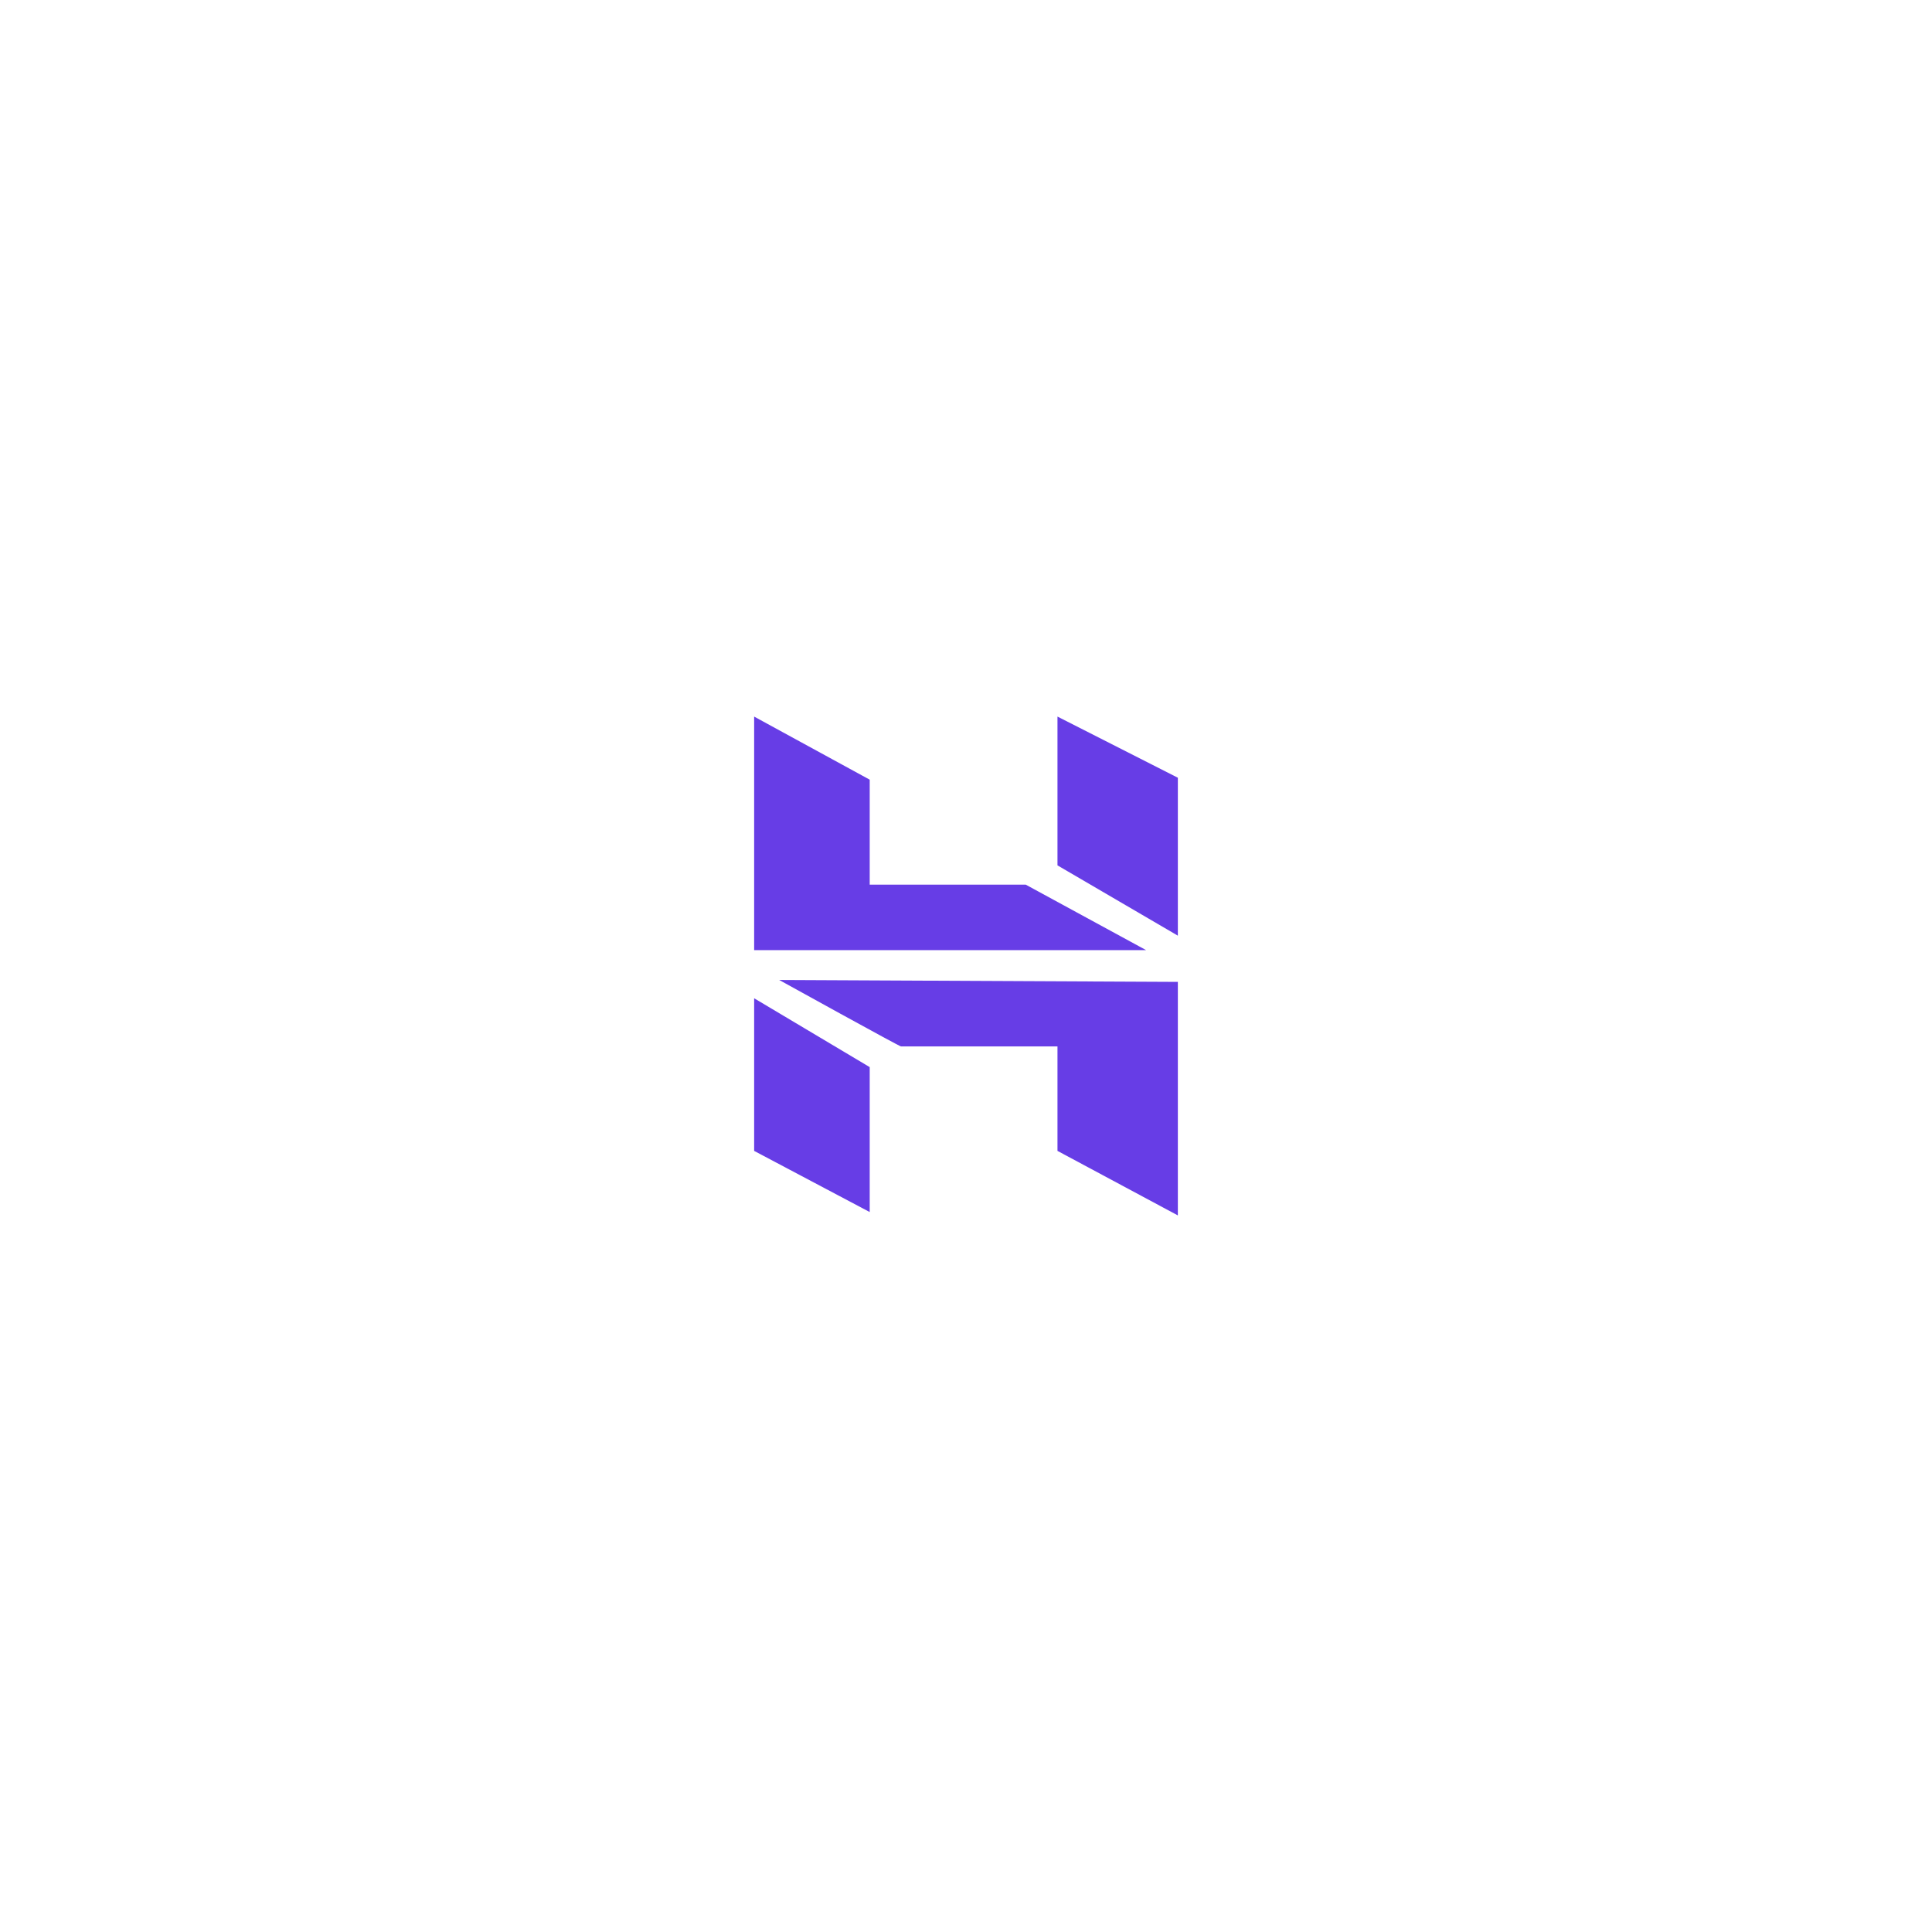
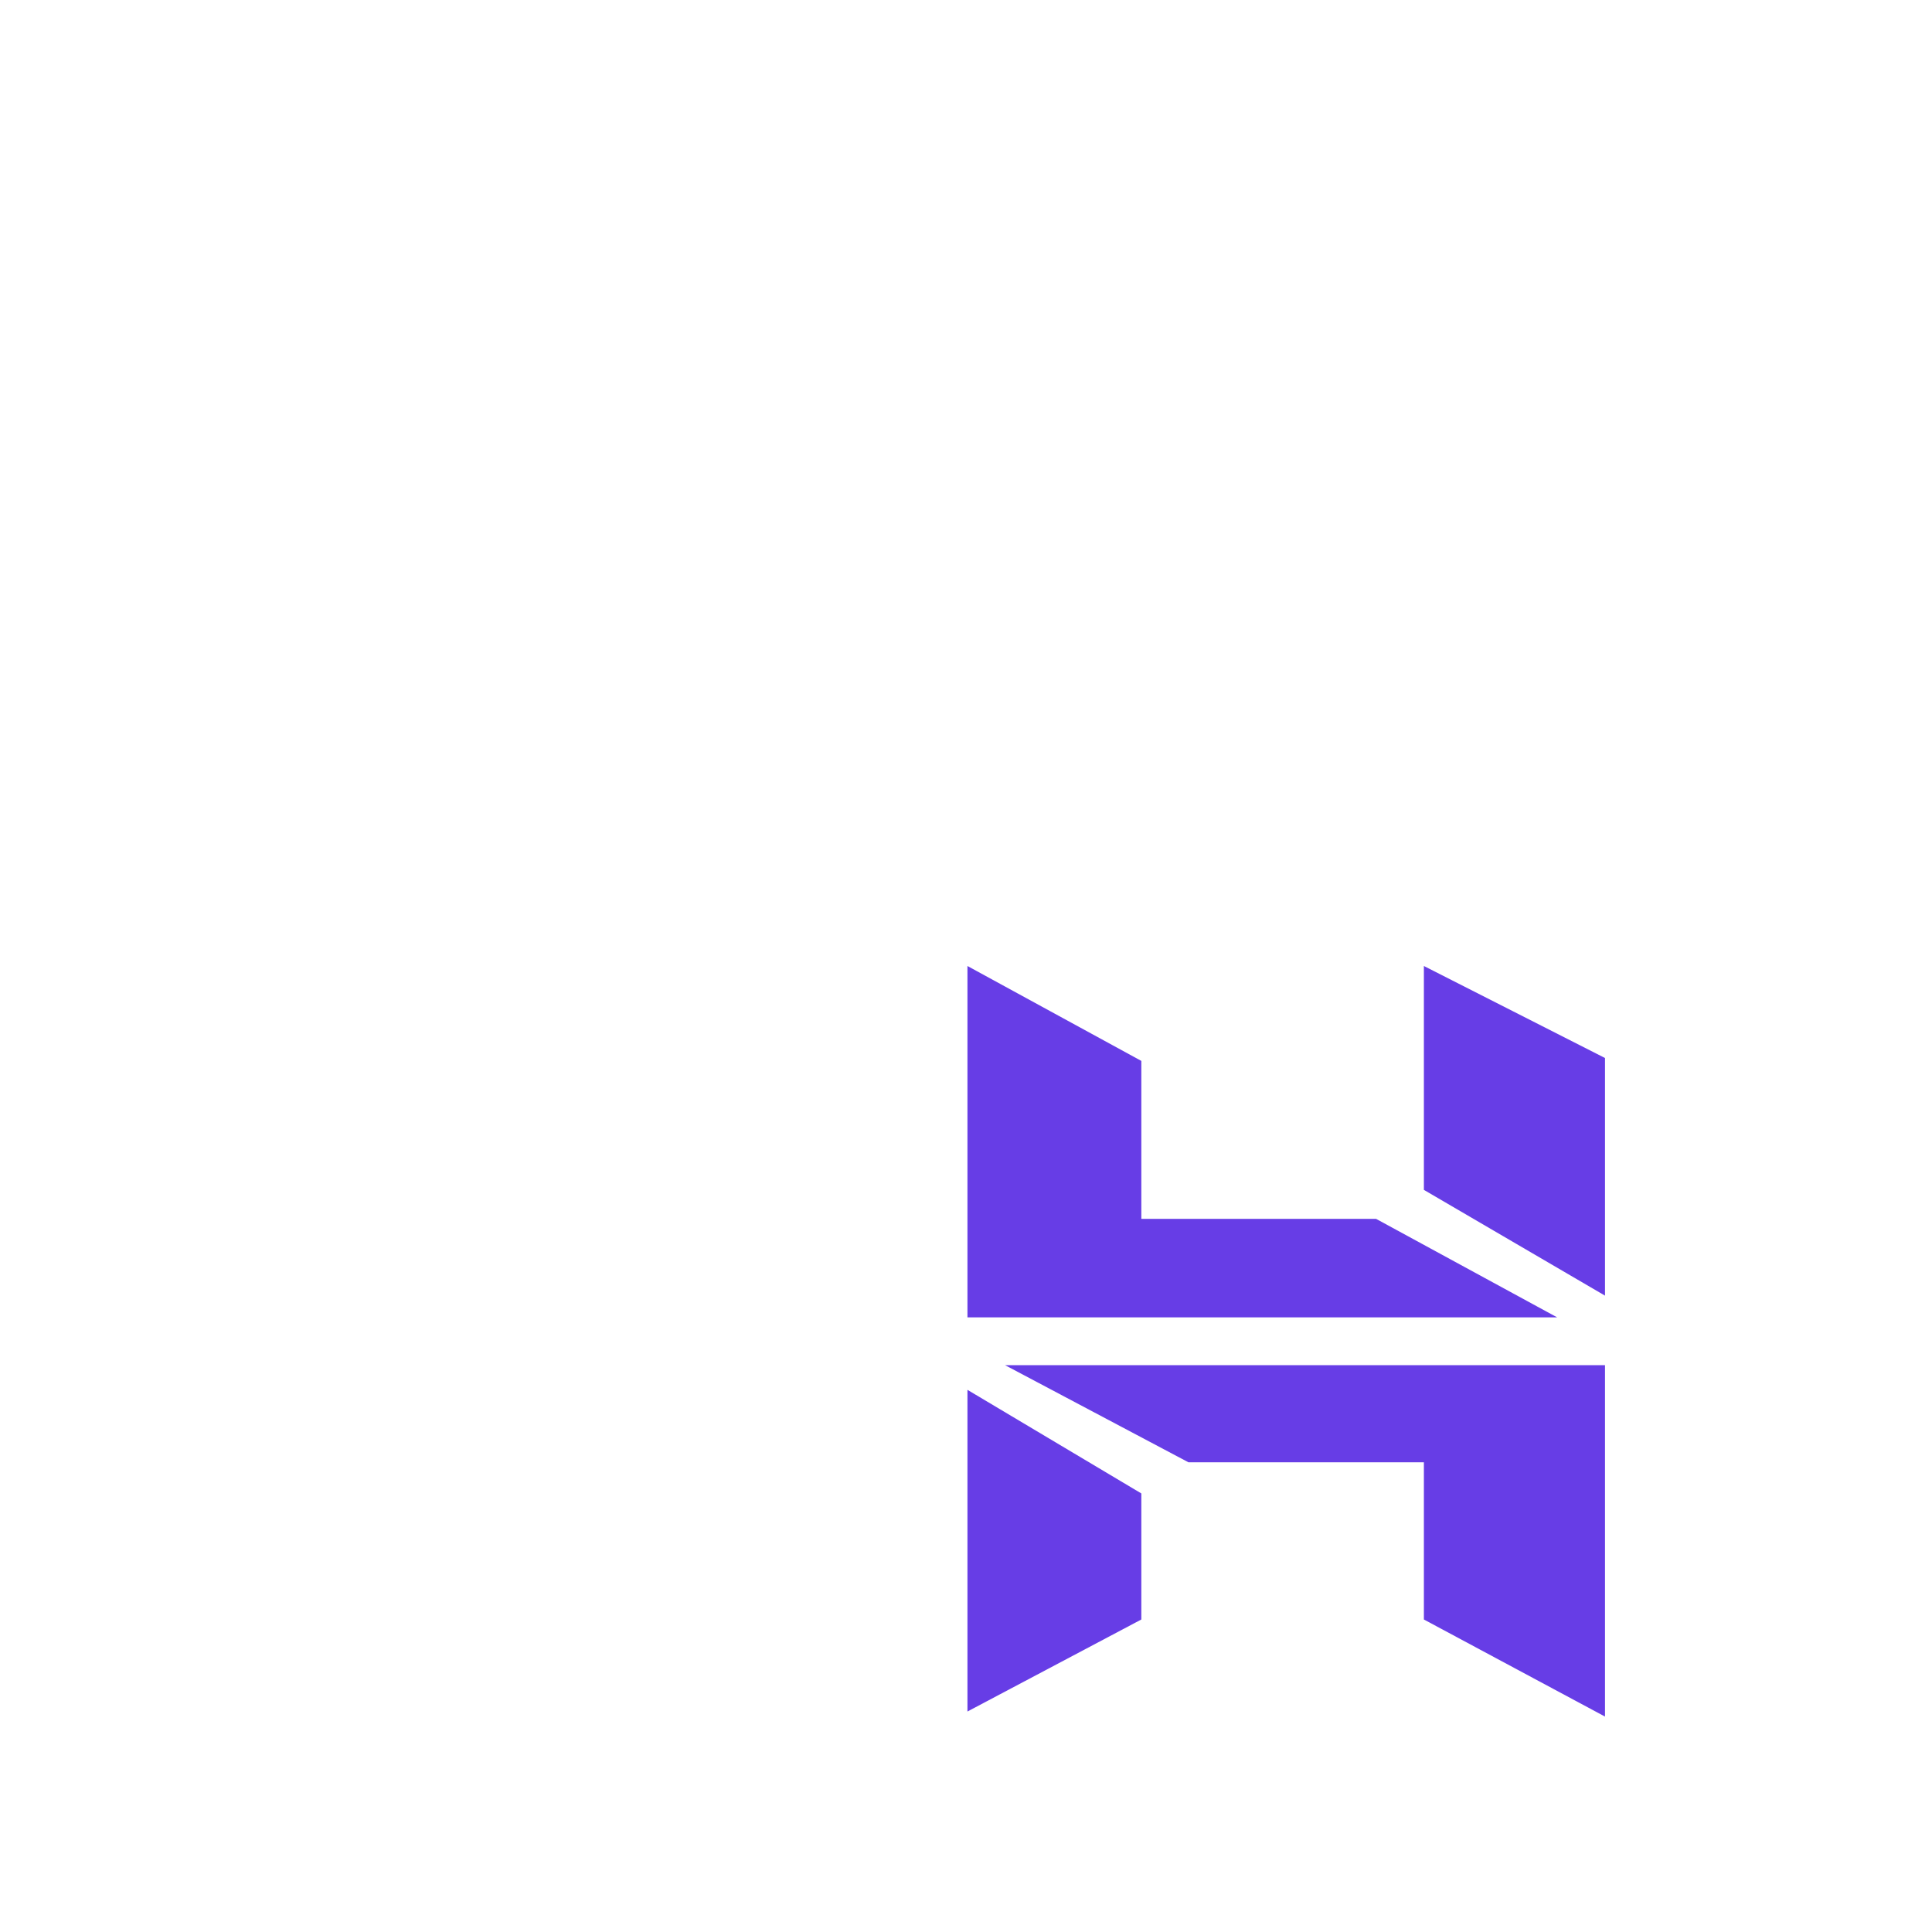
- <svg xmlns="http://www.w3.org/2000/svg" xmlns:xlink="http://www.w3.org/1999/xlink" preserveAspectRatio="xMidYMid meet" width="1280" height="1280" viewBox="0 0 1280 1280" style="width:100%;height:100%">
+ <svg xmlns="http://www.w3.org/2000/svg" width="1280" height="1280" viewBox="0 0 1280 1280" preserveAspectRatio="xMidYMid meet" style="width:100%; height:100%; display:block;">
  <defs>
-     <animate attributeType="XML" attributeName="opacity" dur="3s" from="0" to="1" xlink:href="#time_group" />
+     
+     
  </defs>
-   <g id="_R_G">
-     <g id="_R_G_L_0_G" transform=" translate(640, 640) scale(3.19, 3.19) translate(-44.2, -51.8)">
-       <path id="_R_G_L_0_G_D_0_P_0" fill="#673de6" fill-opacity="1" fill-rule="nonzero" d=" M63.2 0 C63.2,0 63.2,30.9 63.2,30.9 C63.2,30.9 88.2,45.5 88.2,45.5 C88.2,45.5 88.2,12.7 88.2,12.7 C88.2,12.7 63.2,0 63.2,0z " />
-       <path id="_R_G_L_0_G_D_1_P_0" fill="#673de6" fill-opacity="1" fill-rule="nonzero" d=" M30.7 68.5 C30.7,68.5 63.2,68.5 63.2,68.5 C63.2,68.5 63.2,90.2 63.2,90.2 C63.2,90.2 88.2,103.6 88.2,103.6 C88.2,103.6 88.2,55.1 88.2,55.1 C88.2,55.1 5.4,54.7 5.4,54.7 C5.4,54.7 30.7,68.7 30.7,68.5z " />
-       <path id="_R_G_L_0_G_D_2_P_0" fill="#673de6" fill-opacity="1" fill-rule="nonzero" d=" M56.6 34.9 C56.6,34.9 24.2,34.9 24.2,34.9 C24.2,34.9 24.2,13.1 24.2,13.1 C24.2,13.1 0.2,0 0.2,0 C0.2,0 0.2,48.5 0.2,48.5 C0.2,48.5 81.6,48.5 81.6,48.5 C81.6,48.5 56.6,34.9 56.6,34.9z " />
-       <path id="_R_G_L_0_G_D_3_P_0" fill="#673de6" fill-opacity="1" fill-rule="nonzero" d=" M0.2 90.2 C0.2,90.2 24.2,102.9 24.2,102.9 C24.2,102.9 24.2,72.8 24.2,72.8 C24.2,72.8 0.2,58.5 0.2,58.5 C0.2,58.5 0.2,90.2 0.2,90.2z " />
+   <g transform="translate(640,640)">
+     <g transform="scale(4.8)">
+       <path fill="#673de6" d="M63.2,0 v30.9 l25,14.6 V12.7 Z" />
+       <path fill="#673de6" d="M30.7,68.5 h32.5 v21.7 l25,13.4 V55.1 H5.4 Z" />
+       <path fill="#673de6" d="M56.6,34.9 H24.2 V13.1 L0.2,0 v48.5 h81.4 Z" />
+       <path fill="#673de6" d="M0.2,90.2 v12.7 l24,-12.7 V72.8 L0.2,58.5 Z" />
    </g>
  </g>
-   <g id="time_group" />
</svg>
